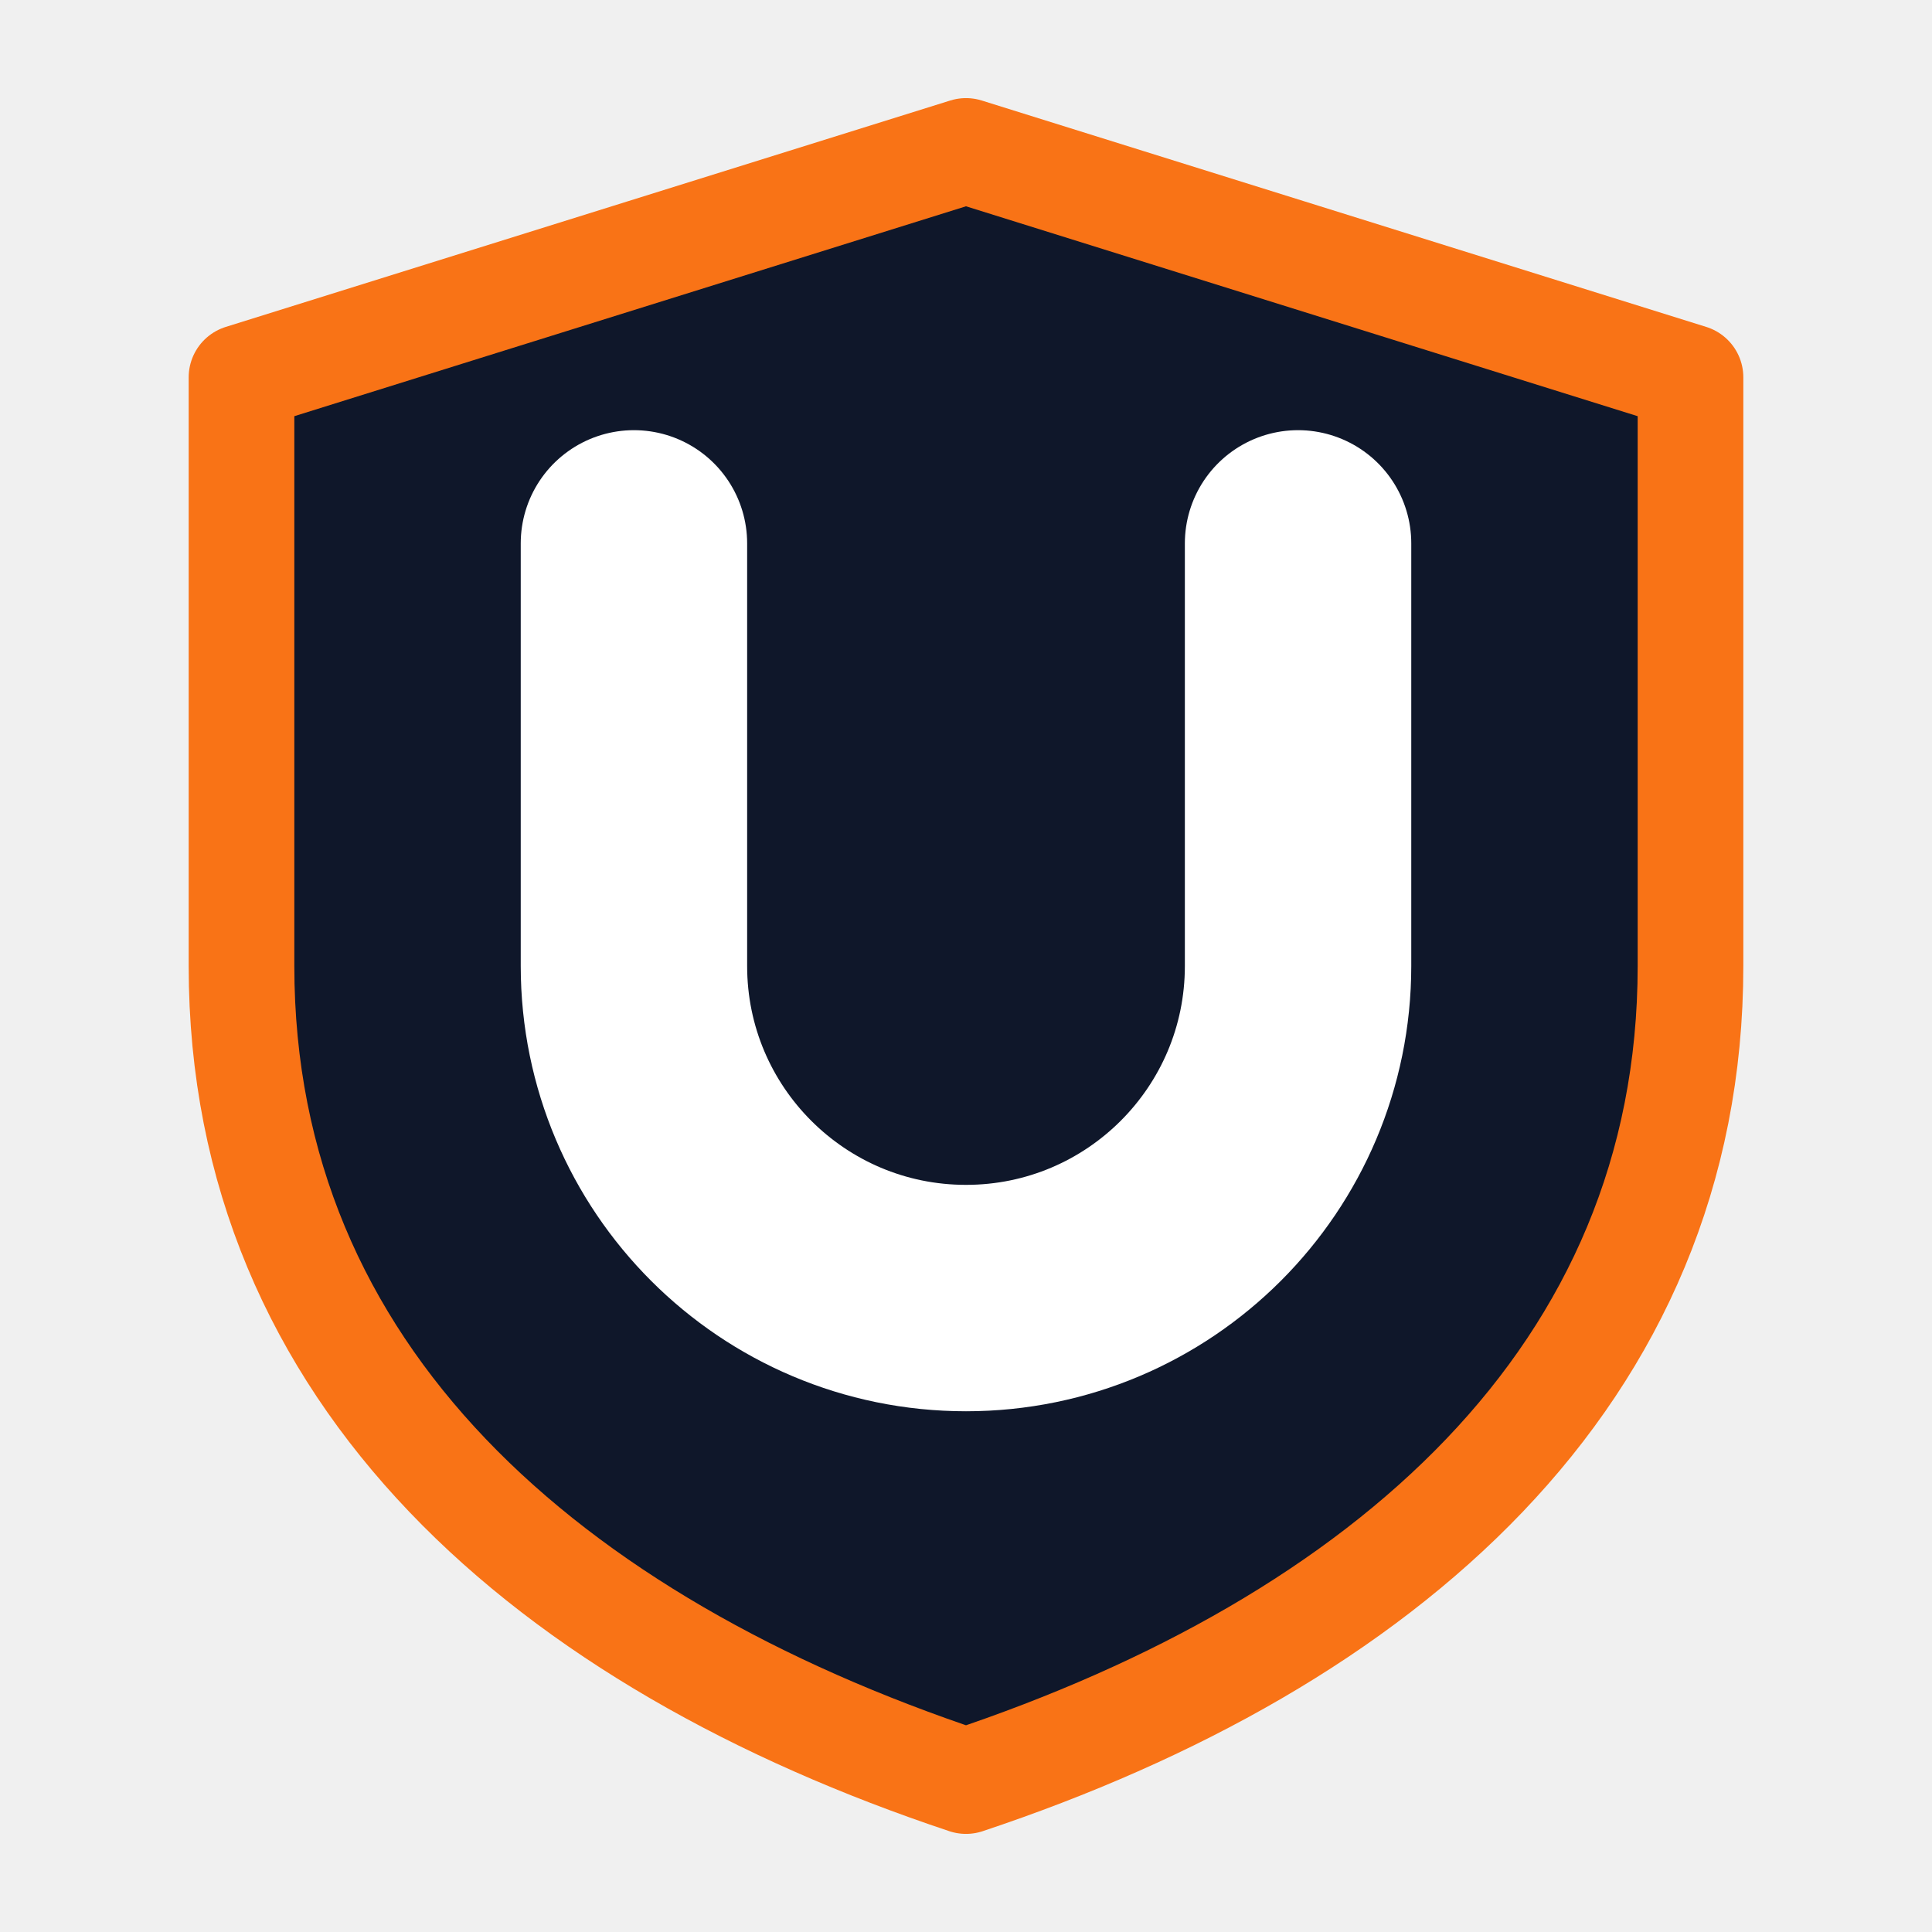
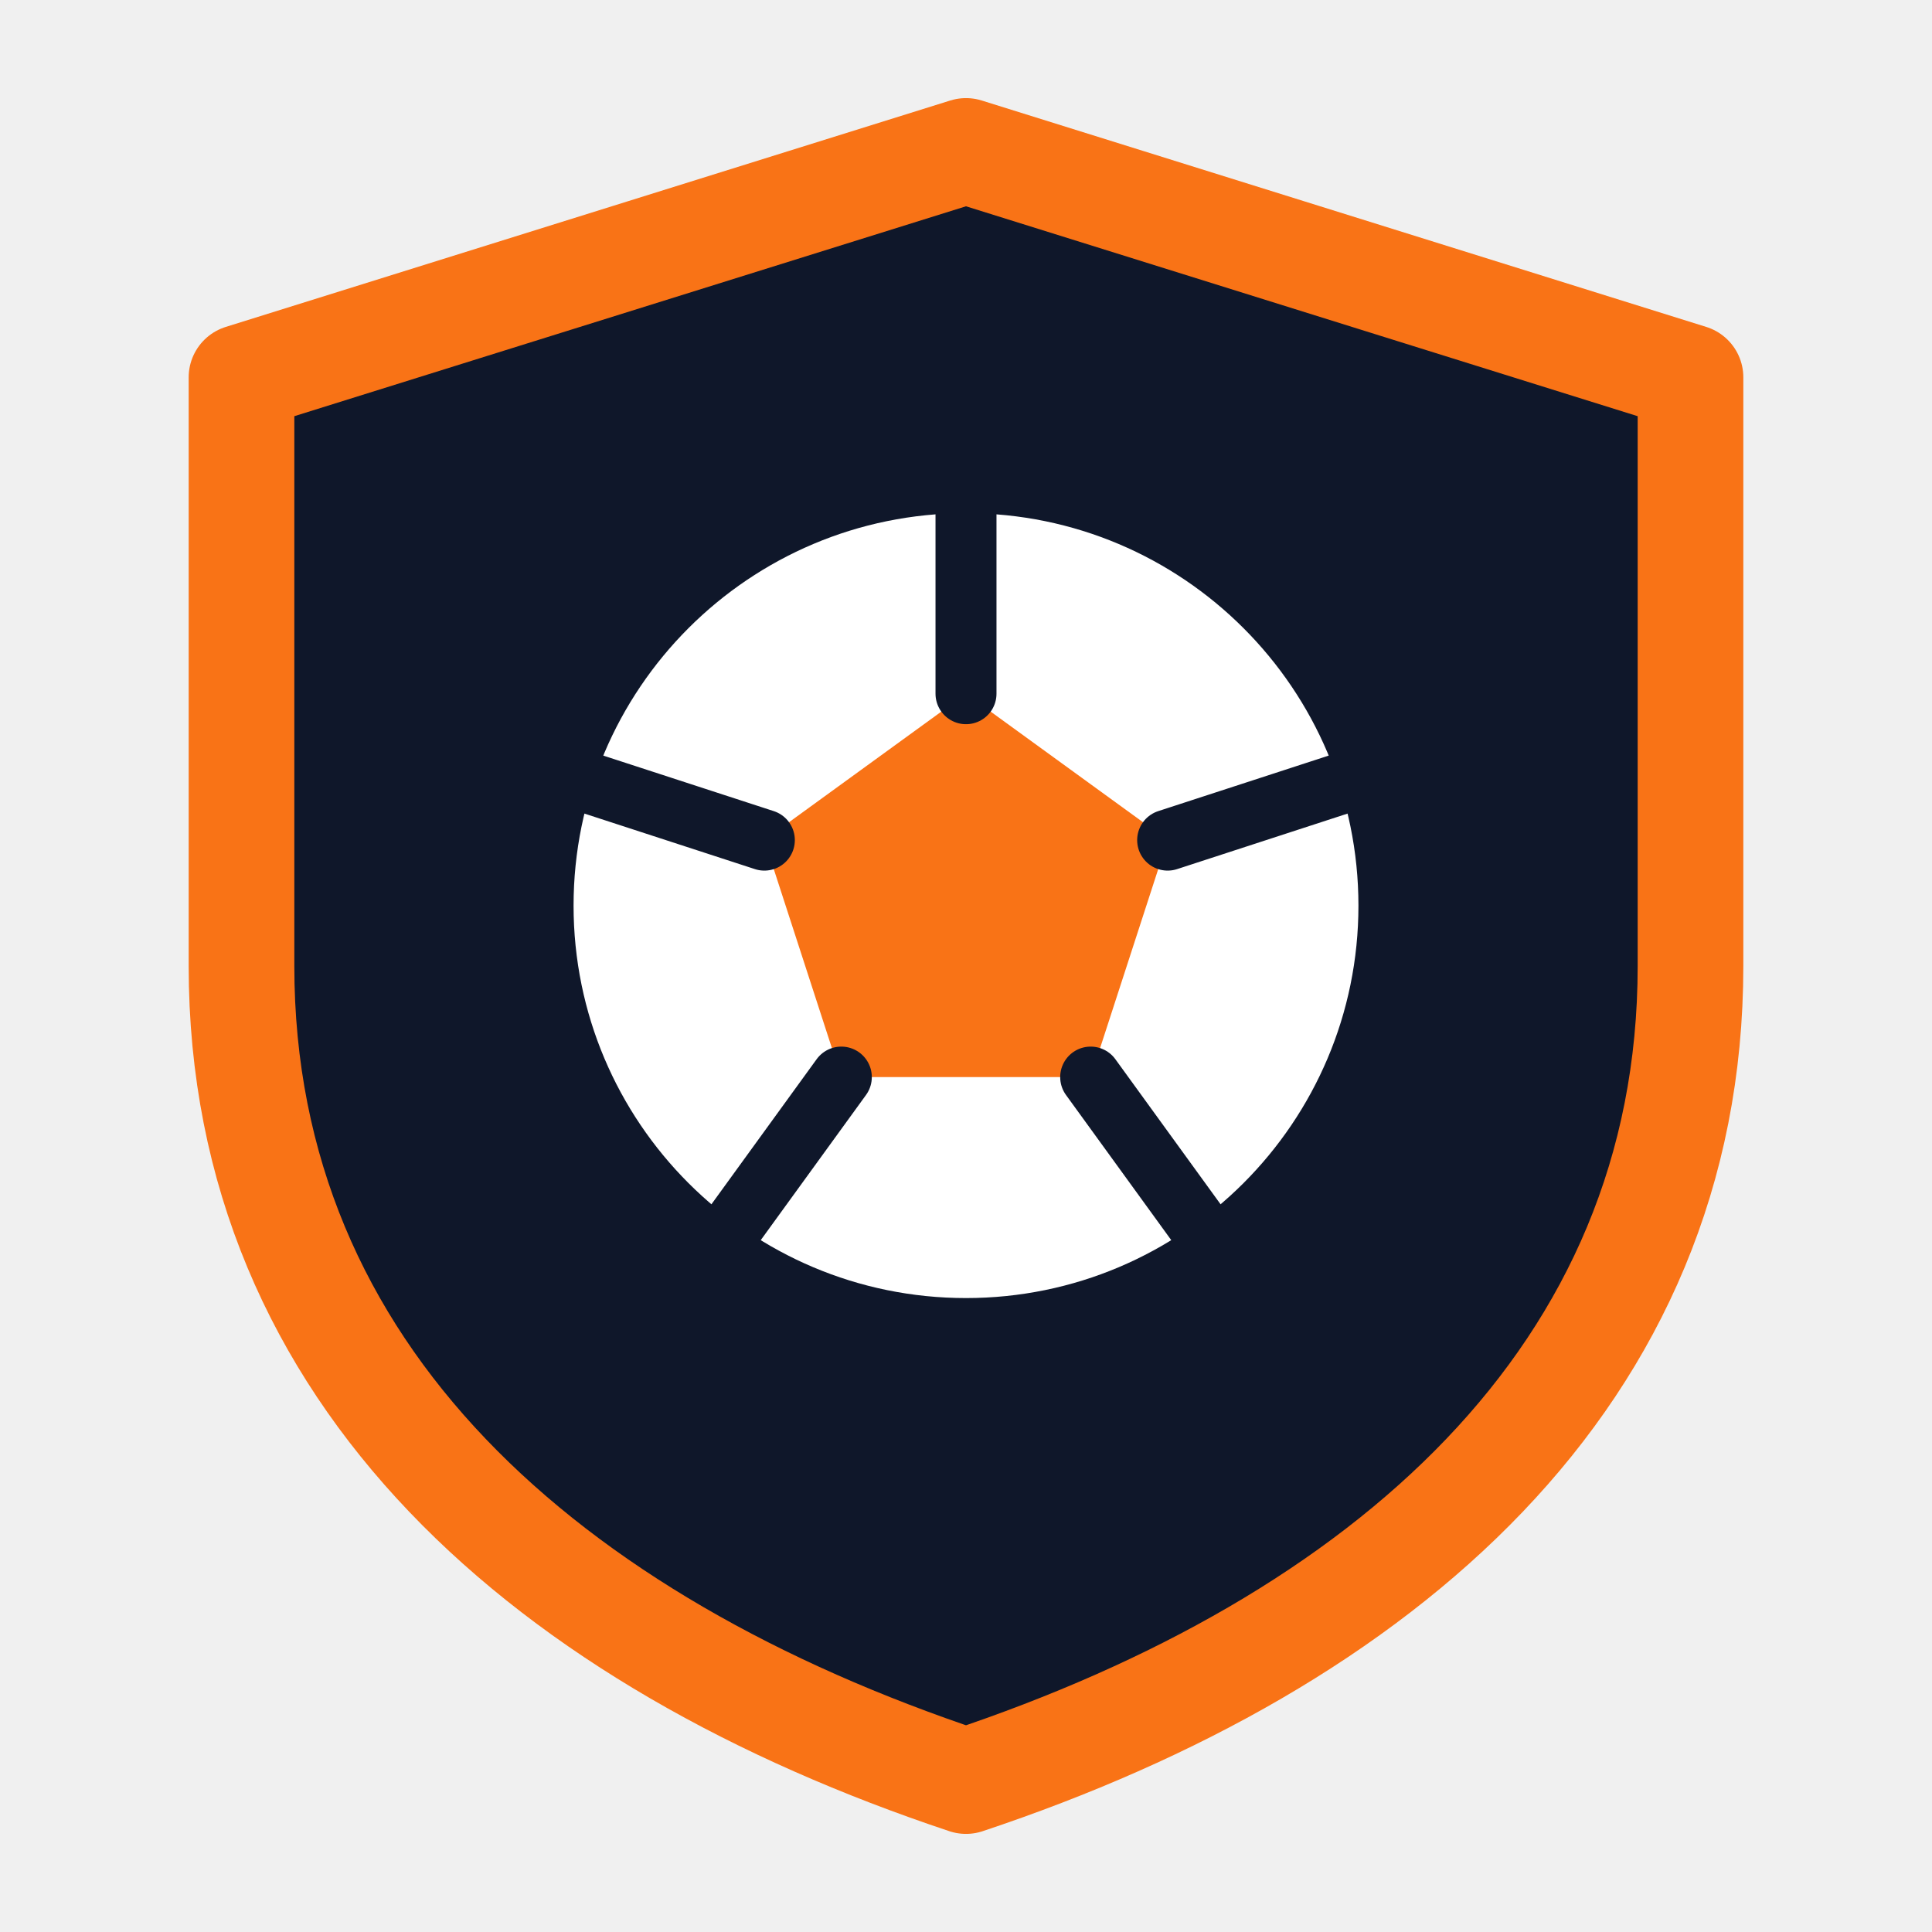
<svg xmlns="http://www.w3.org/2000/svg" viewBox="0 0 64 64" role="img" aria-label="UNO League">
  <path d="M32 5 56 12.5V32c0 13.6-10.2 22.4-24 27C18.2 54.4 8 45.6 8 32V12.5Z" fill="#0F172A" stroke="#F97316" stroke-width="3.5" stroke-linejoin="round" />
-   <path d="M21 18v14a11 11 0 0 0 22 0V18" fill="none" stroke="#fff" stroke-width="7.5" stroke-linecap="round" />
+   <circle cx="32.0" cy="30.0" r="13.0" fill="#fff" />
+   <path d="M32.00 22.98 38.68 27.83 36.13 35.68 27.87 35.68 25.32 27.83Z" fill="#F97316" />
+   <g stroke="#0F172A" stroke-width="2.02" stroke-linecap="round">
+     <path d="M32.00 22.98 32.00 17.00" />
+     <path d="M38.68 27.83 44.36 25.98" />
+     <path d="M36.13 35.68 39.64 40.52" />
+     <path d="M27.87 35.68 24.36 40.52" />
+     <path d="M25.32 27.83 19.64 25.98" />
+   </g>
</svg>
